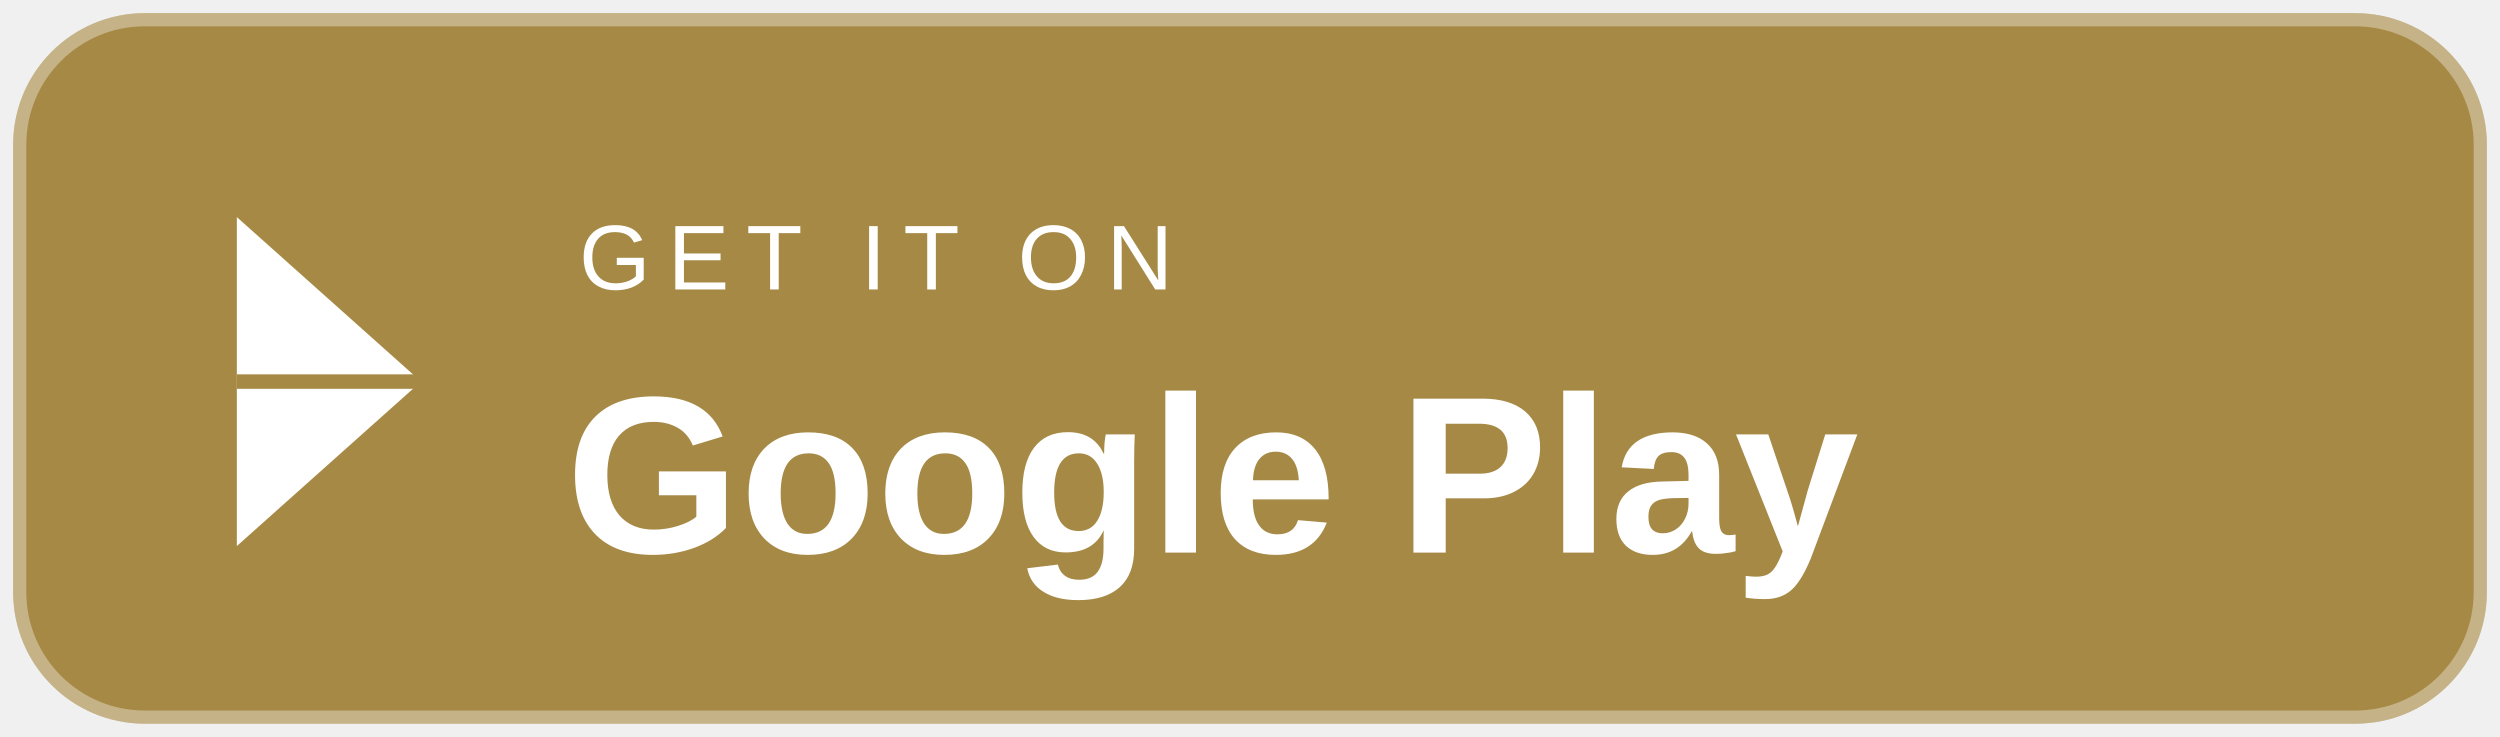
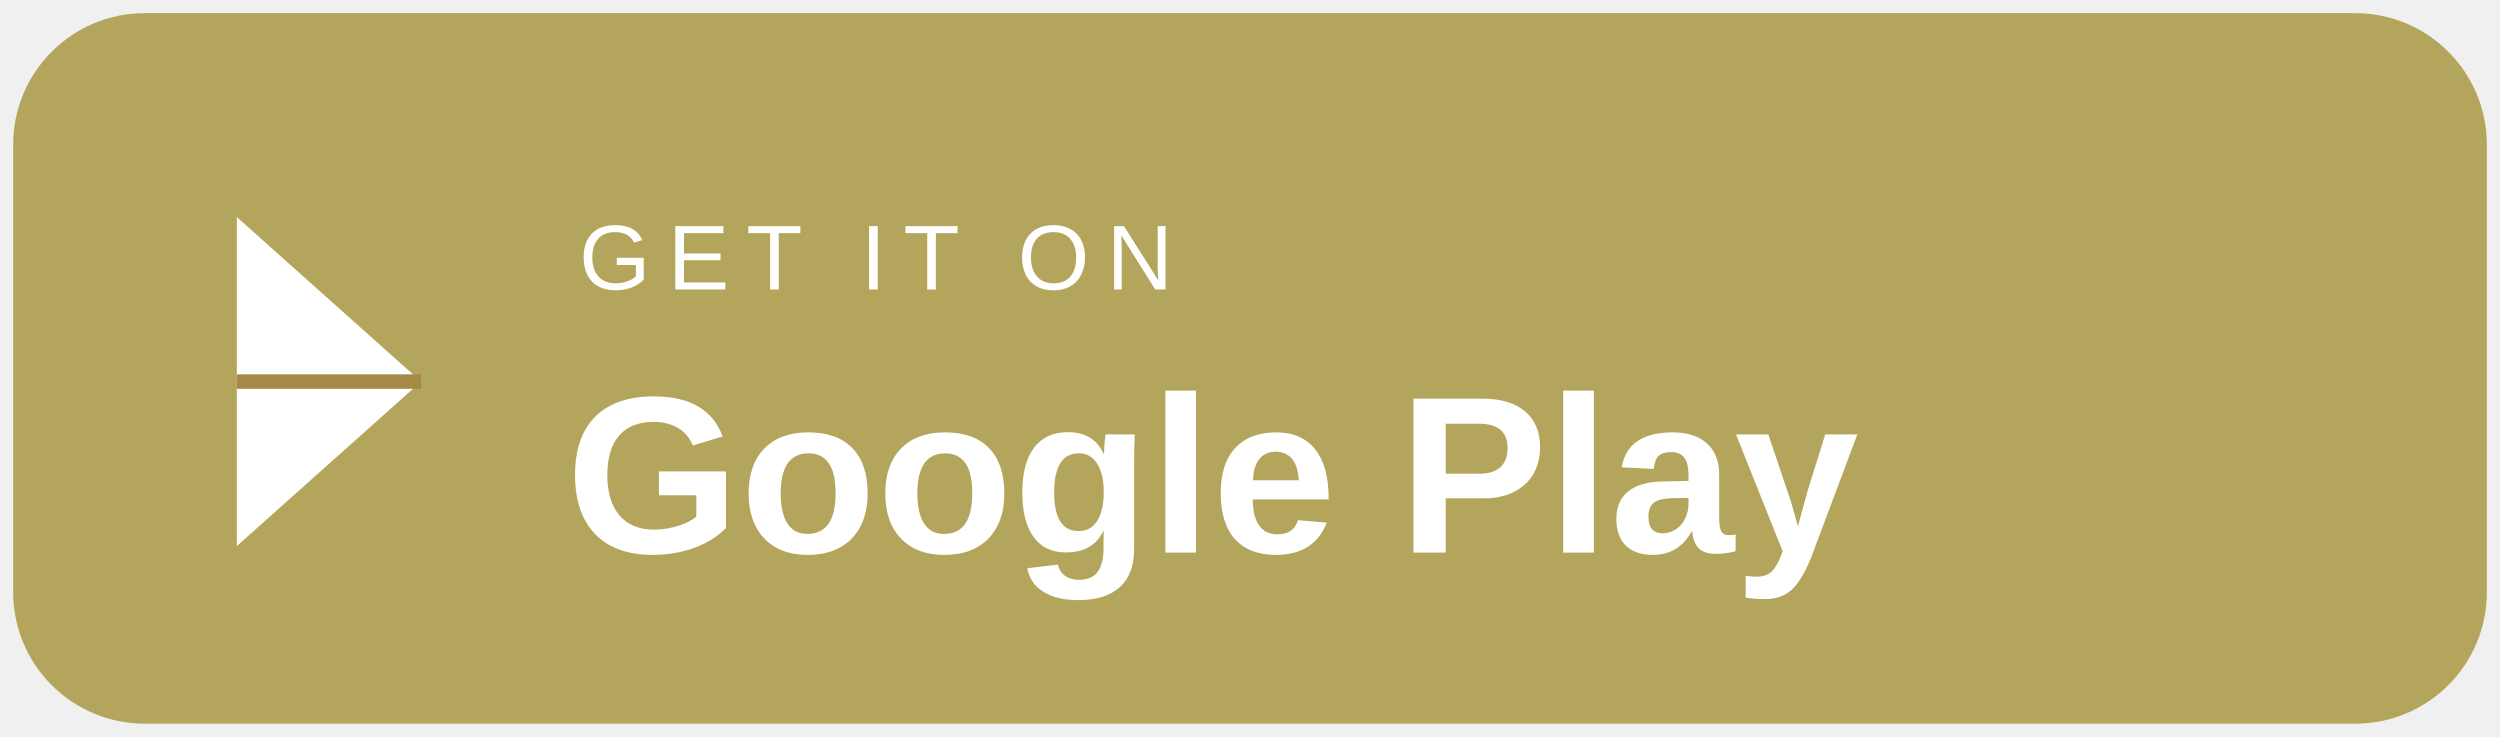
<svg xmlns="http://www.w3.org/2000/svg" viewBox="0 0 190 56" role="img" aria-label="Get it on Google Play">
-   <rect x="1" y="1" width="188" height="54" rx="10" fill="#a68945" />
-   <rect x="1.5" y="1.5" width="187" height="53" rx="9.5" fill="none" stroke="#ffffff" stroke-opacity="0.35" />
+   <rect x="1" y="1" width="188" height="54" rx="10" fill="#b4a55c" />
  <g transform="translate(18,15)">
    <path d="M0 1.5 L14 14 L0 26.5 Z" fill="#ffffff" />
    <path d="M0 14 H14" stroke="#a68945" stroke-width="1.1" />
  </g>
  <text x="44" y="22" fill="#ffffff" font-family="Arial, Helvetica, sans-serif" font-size="7" letter-spacing="1.3">GET IT ON</text>
  <text x="43" y="42" fill="#ffffff" font-family="Arial, Helvetica, sans-serif" font-size="17" font-weight="600">Google Play</text>
</svg>
